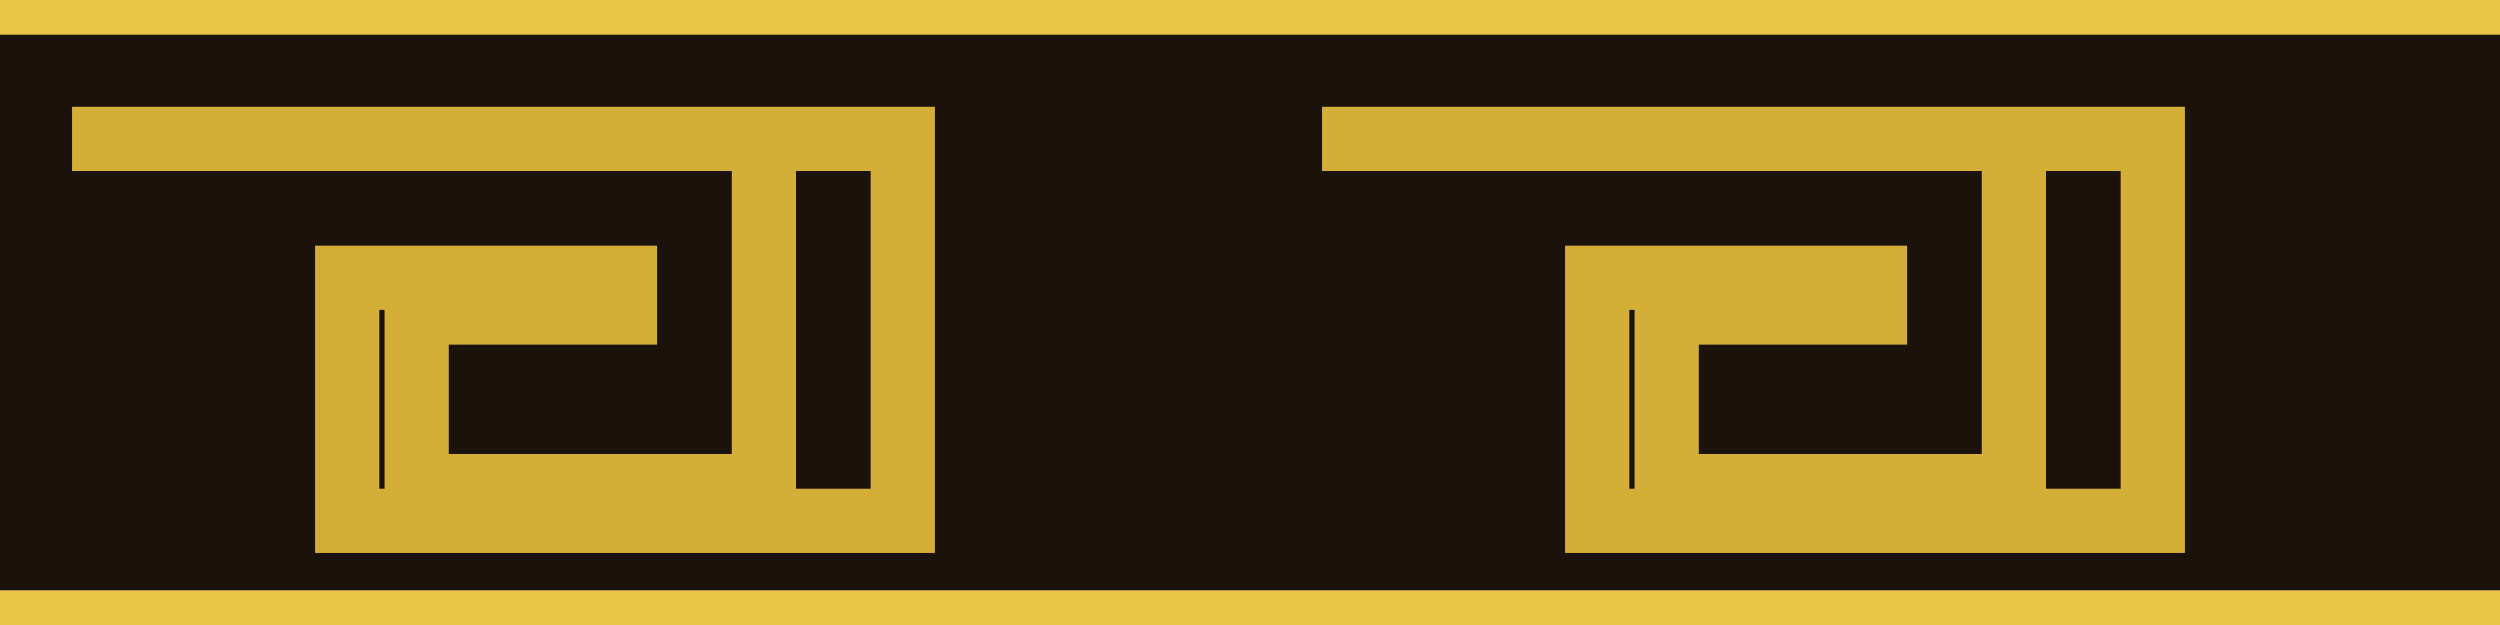
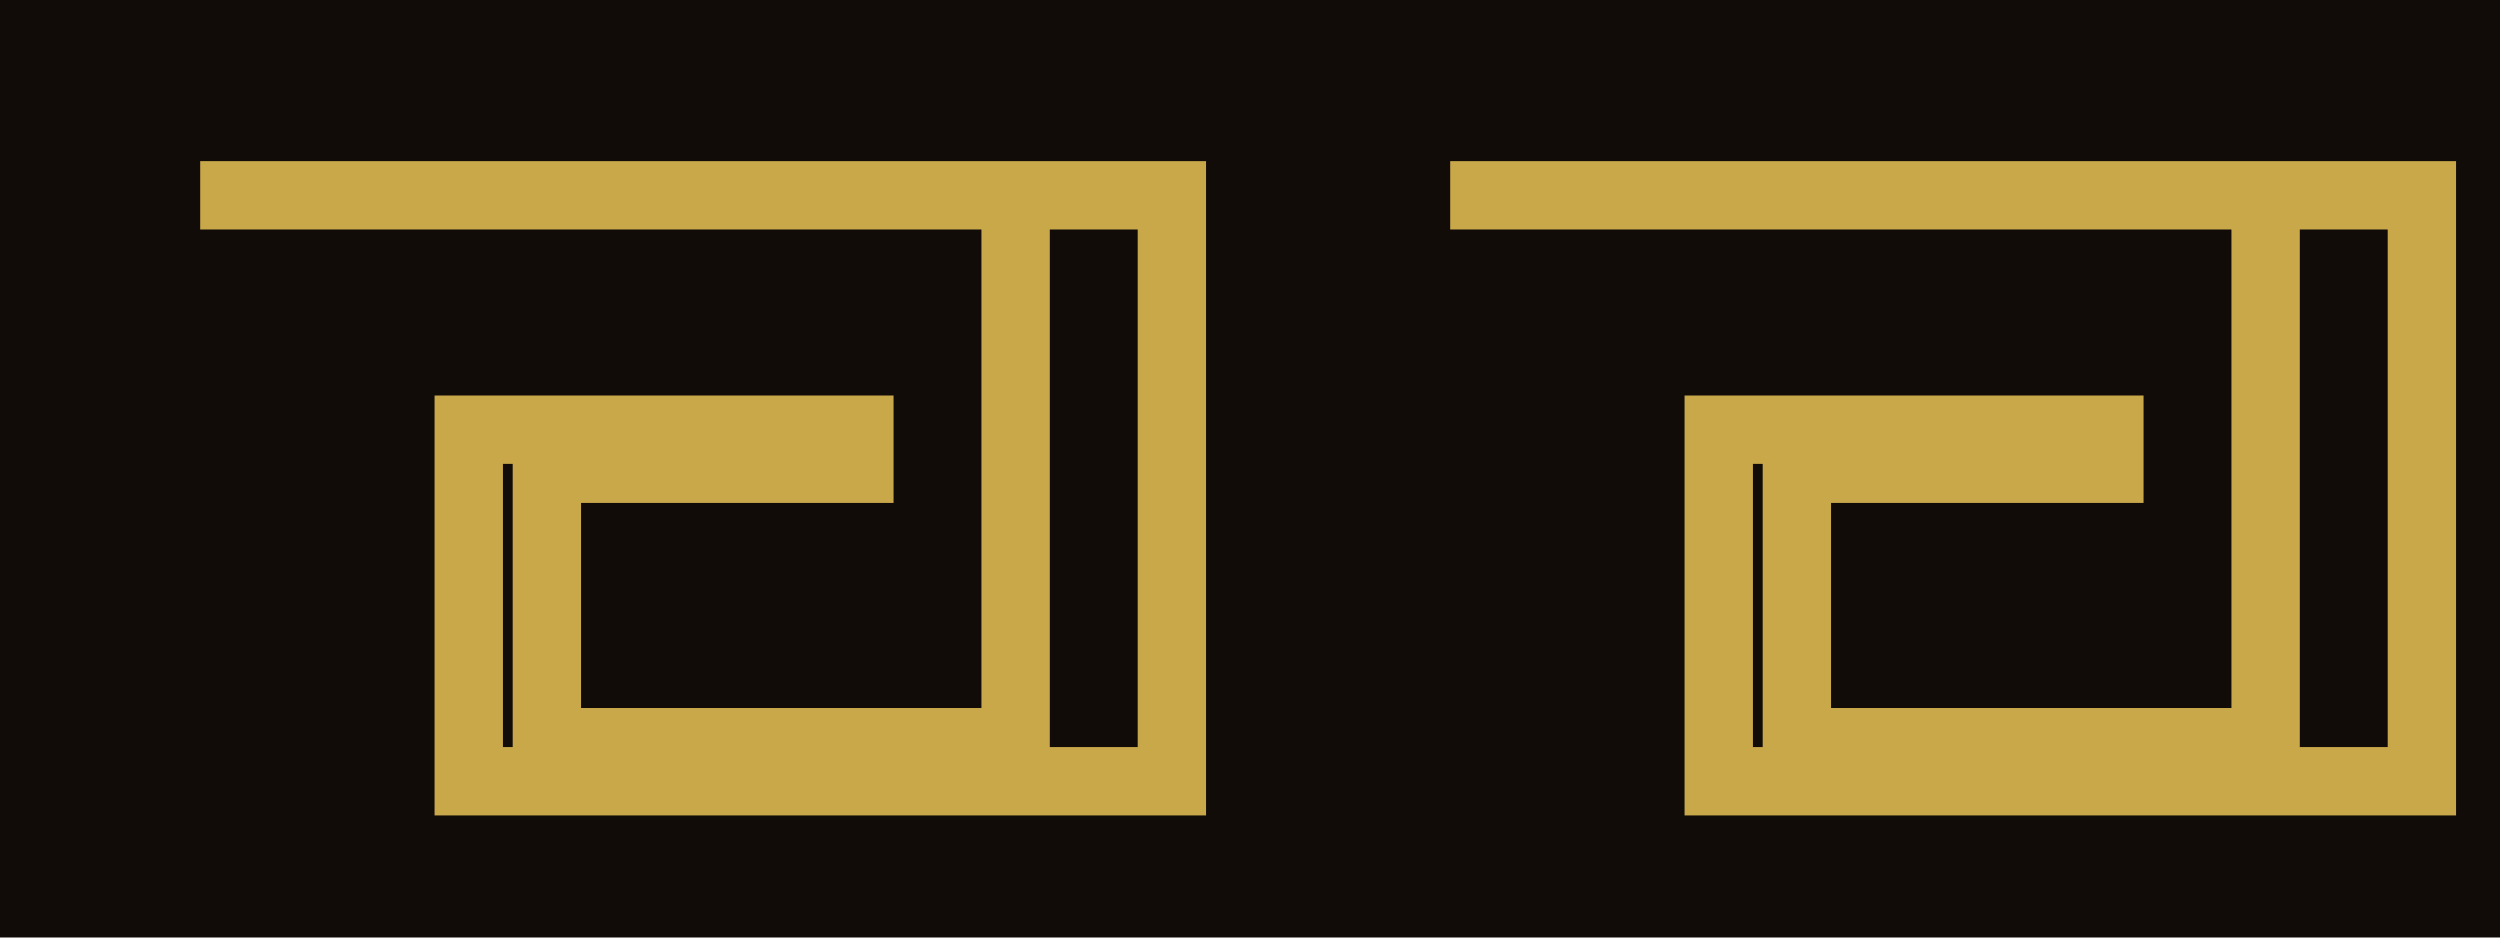
- <svg xmlns="http://www.w3.org/2000/svg" width="72" height="18" viewBox="0 0 72 18">
-   <rect width="72" height="18" fill="#1a120b" />
-   <g fill="none" stroke="#D4AF37" stroke-width="1.85" stroke-linecap="square" stroke-linejoin="miter">
-     <path d="M3 4 H22 V14 H12 V9 H18 V8 H10 V15 H26 V4 H16" />
-     <path d="M39 4 H58 V14 H48 V9 H54 V8 H46 V15 H62 V4 H52" />
+ <svg xmlns="http://www.w3.org/2000/svg" width="64" height="24" viewBox="0 0 64 24">
+   <rect width="64" height="24" fill="#120c08" />
+   <g fill="none" stroke="#C9A84A" stroke-width="1.75" stroke-linecap="square" stroke-linejoin="miter">
+     <path d="M6 5 H26 V19 H14 V12 H22 V11 H12 V20 H30 V5 H18" />
+     <path d="M38 5 H58 V19 H46 V12 H54 V11 H44 V20 H62 V5 H50" />
  </g>
-   <rect x="0" y="0" width="72" height="1" fill="#E8C547" />
-   <rect x="0" y="17" width="72" height="1" fill="#E8C547" />
</svg>
